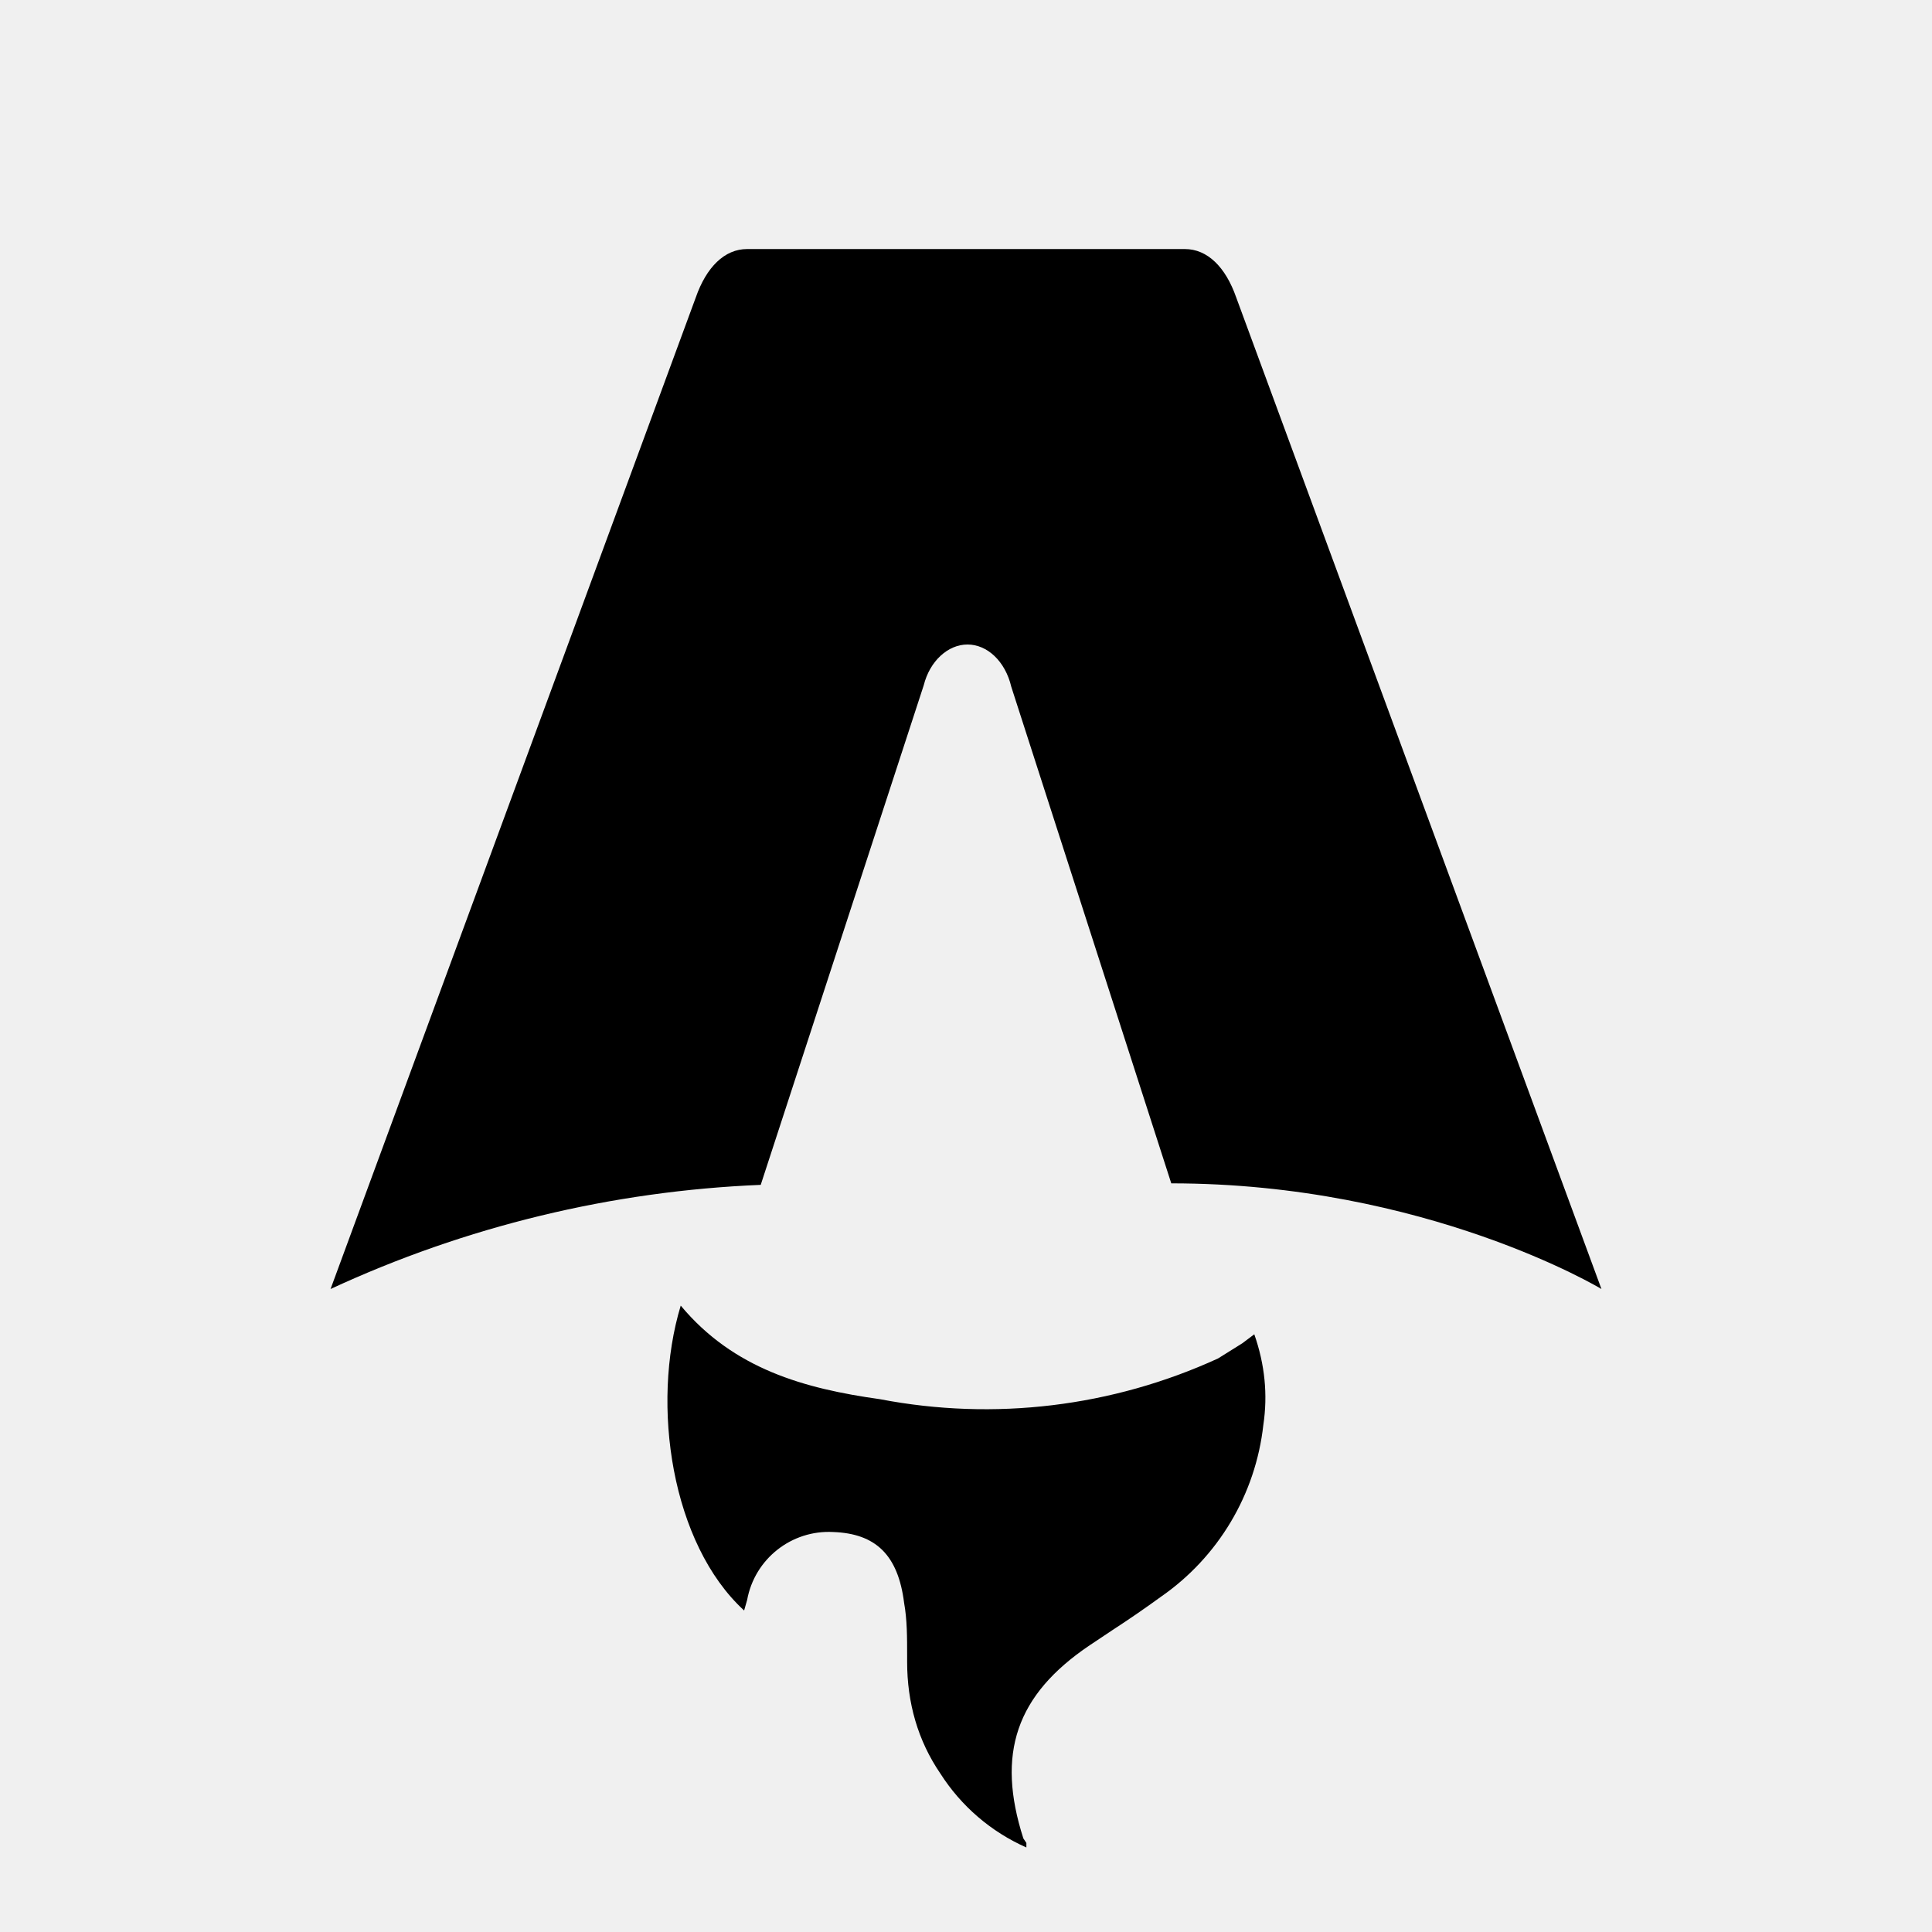
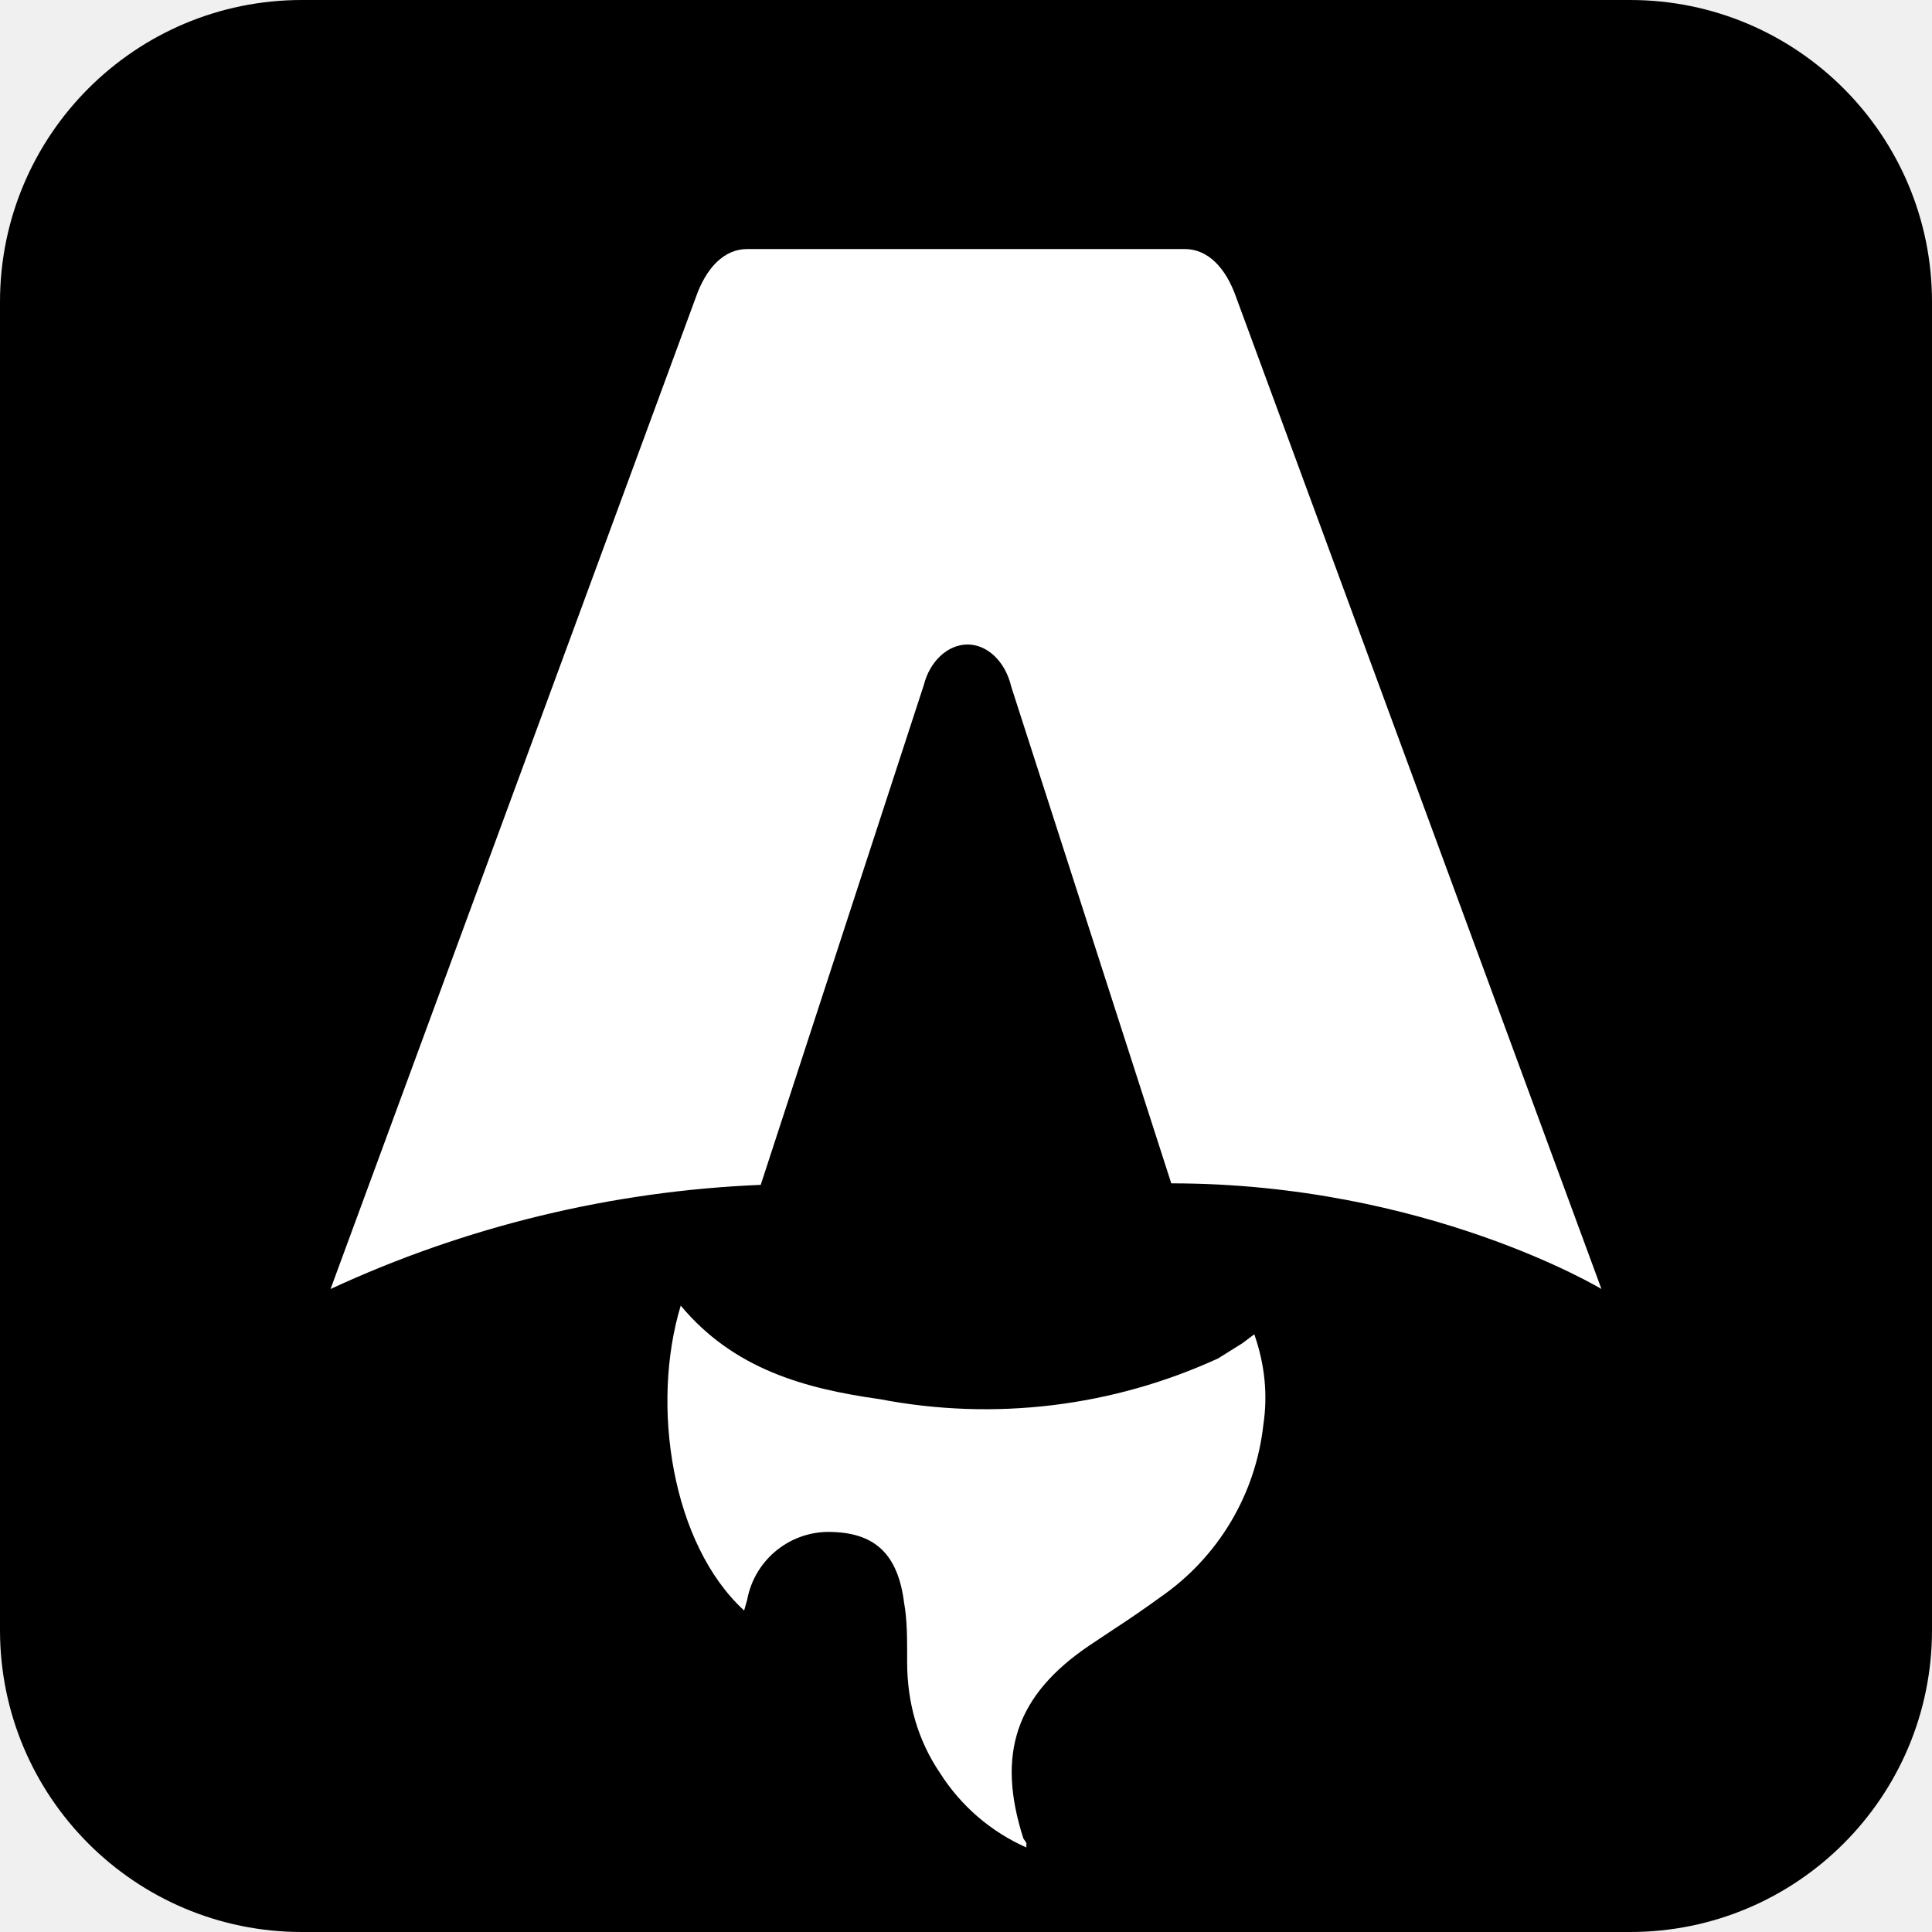
- <svg xmlns="http://www.w3.org/2000/svg" fill="none" viewBox="0 0 128 128">
-   <path d="M50.4 78.5a75.1 75.1 0 0 0-28.5 6.9l24.2-65.7c.7-2 1.9-3.2 3.4-3.2h29c1.5 0 2.7 1.2 3.4 3.2l24.2 65.7s-11.6-7-28.5-7L67 45.5c-.4-1.7-1.6-2.8-2.9-2.8-1.3 0-2.5 1.1-2.9 2.7L50.4 78.5Zm-1.1 28.2Zm-4.2-20.2c-2 6.6-.6 15.8 4.2 20.2a17.5 17.5 0 0 1 .2-.7 5.5 5.5 0 0 1 5.7-4.5c2.8.1 4.3 1.5 4.7 4.7.2 1.1.2 2.3.2 3.5v.4c0 2.7.7 5.2 2.2 7.4a13 13 0 0 0 5.7 4.9v-.3l-.2-.3c-1.8-5.6-.5-9.5 4.4-12.8l1.5-1a73 73 0 0 0 3.2-2.2 16 16 0 0 0 6.8-11.4c.3-2 .1-4-.6-6l-.8.6-1.6 1a37 37 0 0 1-22.4 2.7c-5-.7-9.7-2-13.2-6.2Z" />
+ <svg xmlns="http://www.w3.org/2000/svg" viewBox="0 0 128 128">
+   <rect width="128" height="128" rx="20" class="bg" />
+   <path d="M50.4 78.5a75.1 75.1 0 0 0-28.5 6.9l24.2-65.7c.7-2 1.9-3.2 3.4-3.2h29c1.5 0 2.7 1.2 3.4 3.2l24.2 65.7s-11.6-7-28.5-7L67 45.5c-.4-1.7-1.6-2.8-2.9-2.8-1.3 0-2.5 1.1-2.9 2.7L50.4 78.5Zm-1.1 28.2Zm-4.2-20.2c-2 6.6-.6 15.8 4.2 20.2a17.5 17.5 0 0 1 .2-.7 5.5 5.5 0 0 1 5.7-4.5c2.8.1 4.3 1.5 4.7 4.7.2 1.1.2 2.3.2 3.5v.4c0 2.7.7 5.2 2.2 7.4a13 13 0 0 0 5.7 4.9v-.3l-.2-.3c-1.8-5.6-.5-9.5 4.4-12.8l1.5-1a73 73 0 0 0 3.2-2.2 16 16 0 0 0 6.8-11.4c.3-2 .1-4-.6-6l-.8.6-1.6 1a37 37 0 0 1-22.4 2.7c-5-.7-9.7-2-13.2-6.2Z" class="mark" />
  <style>
-         path { fill: #000; }
+         .bg { fill: #000; }
+         .mark { fill: #FFF; }
        @media (prefers-color-scheme: dark) {
-             path { fill: #FFF; }
+             .bg { fill: #FFF; }
+             .mark { fill: #000; }
        }
    </style>
</svg>
